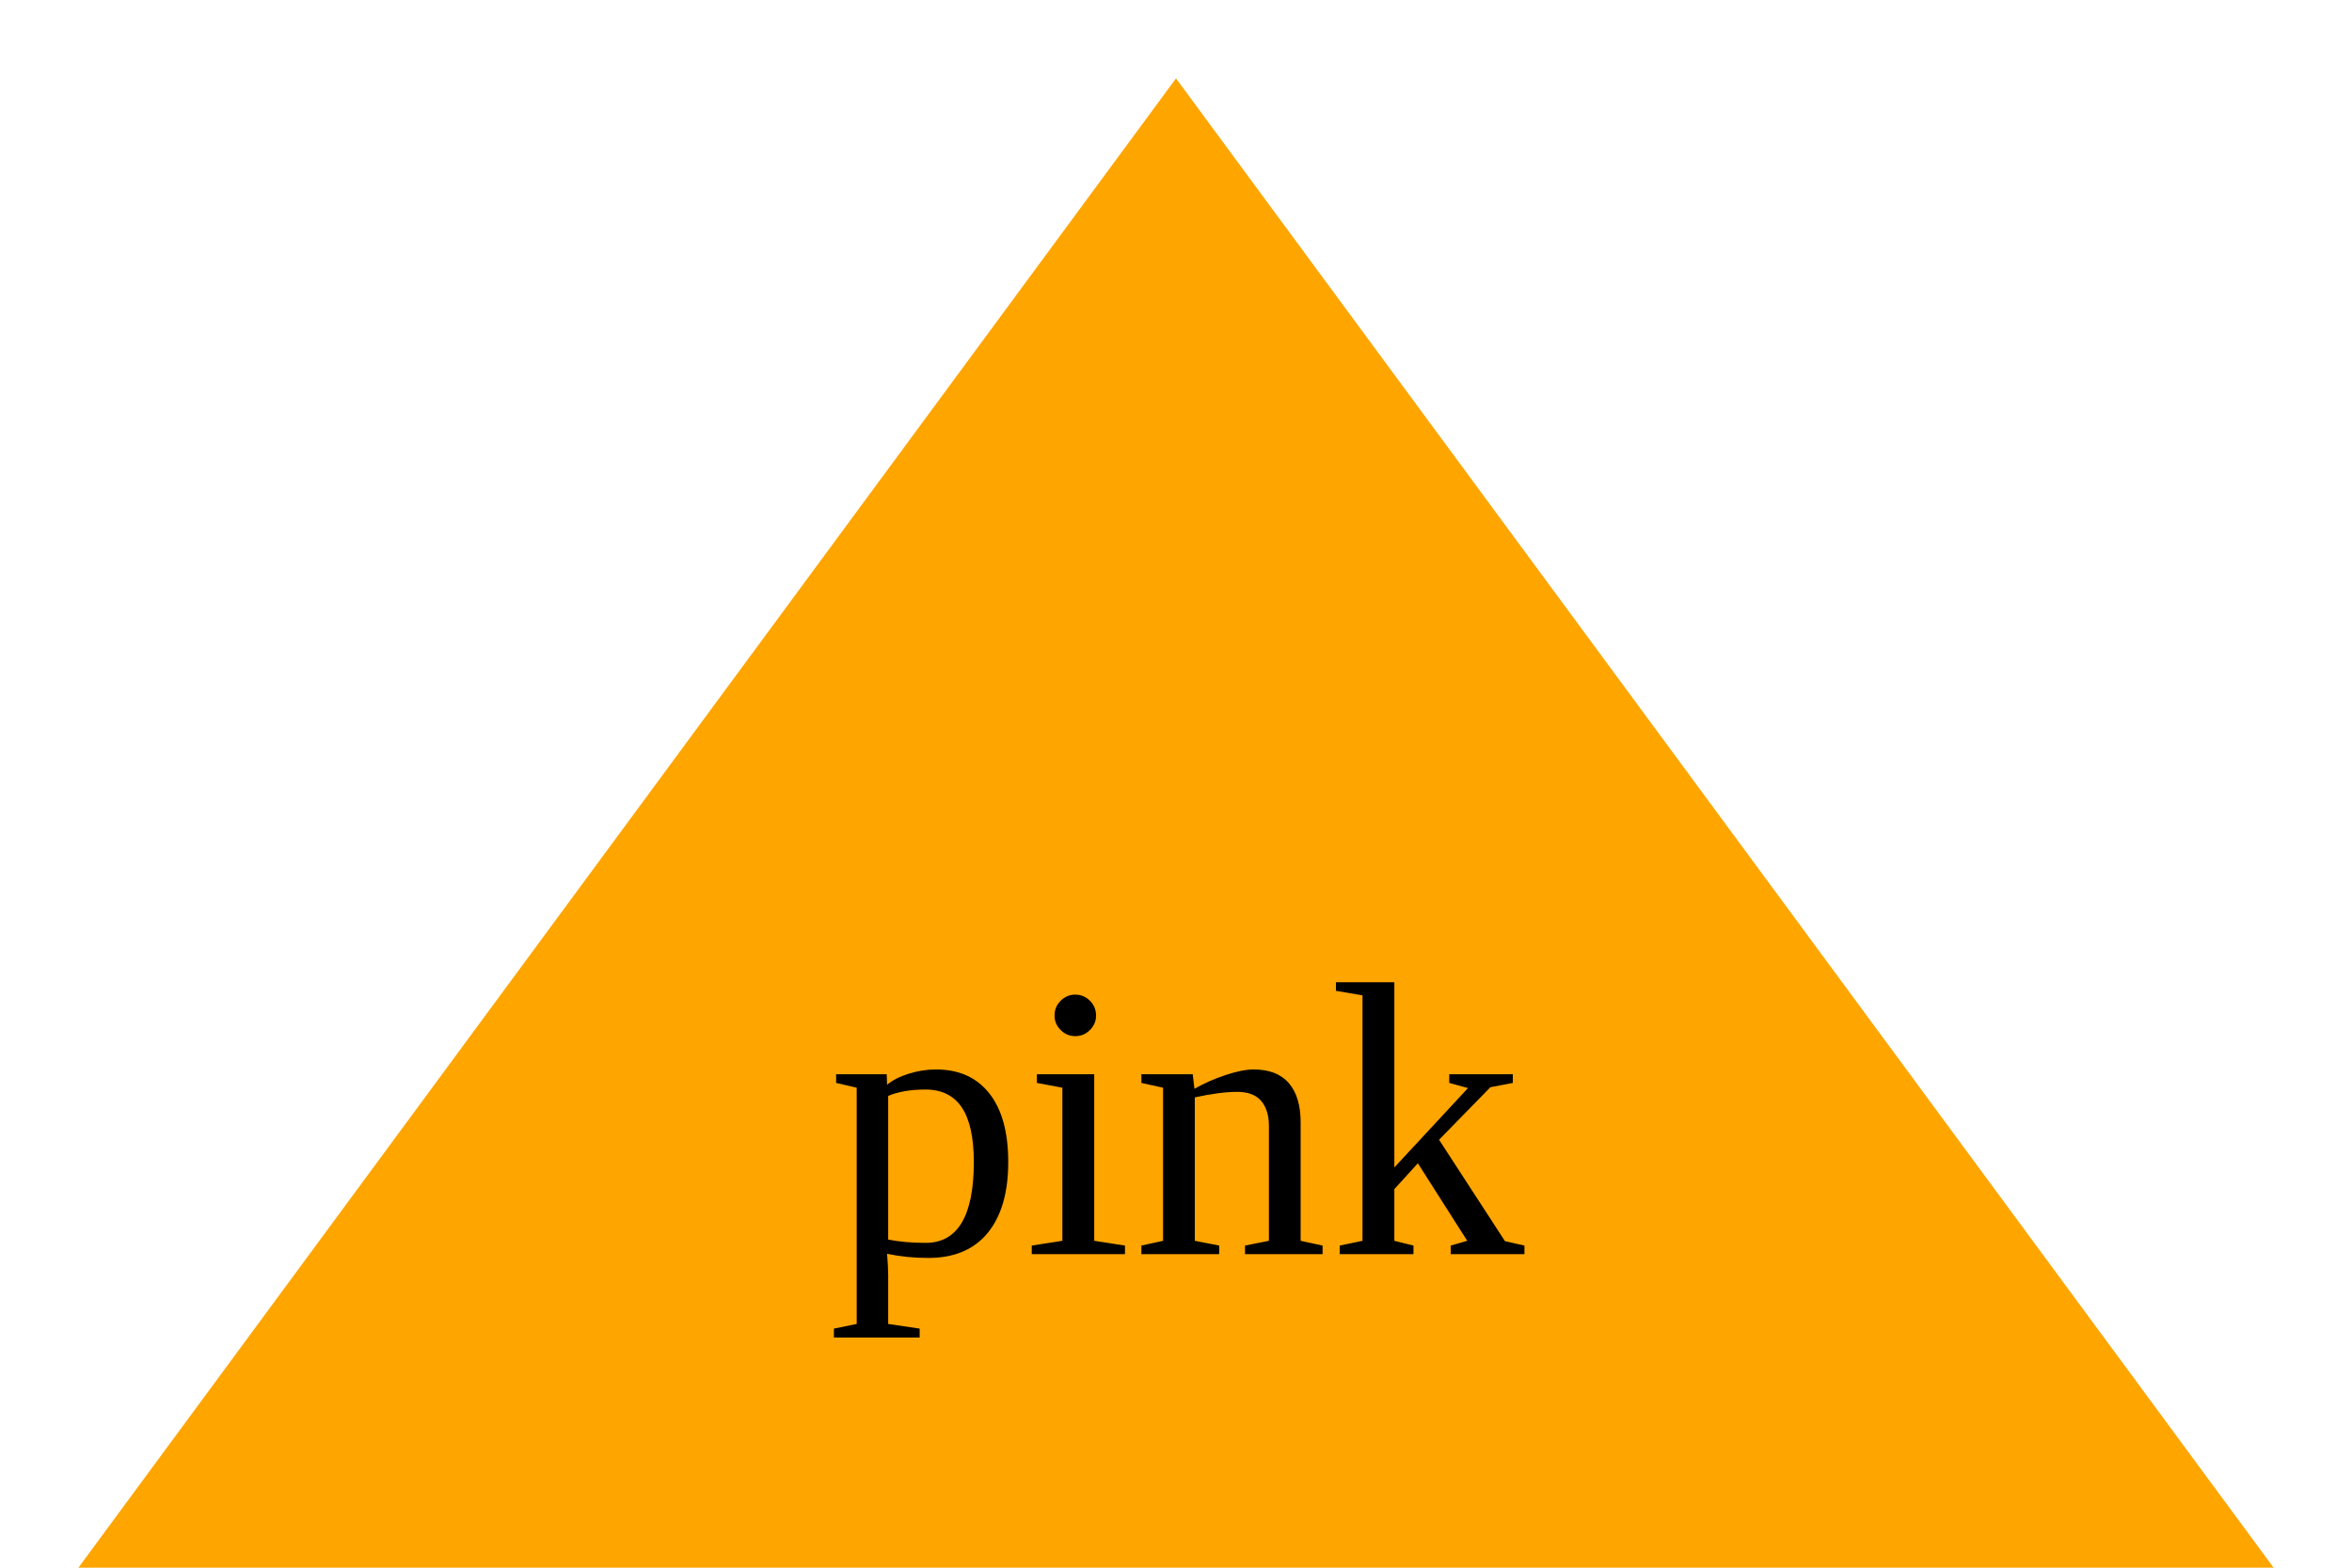
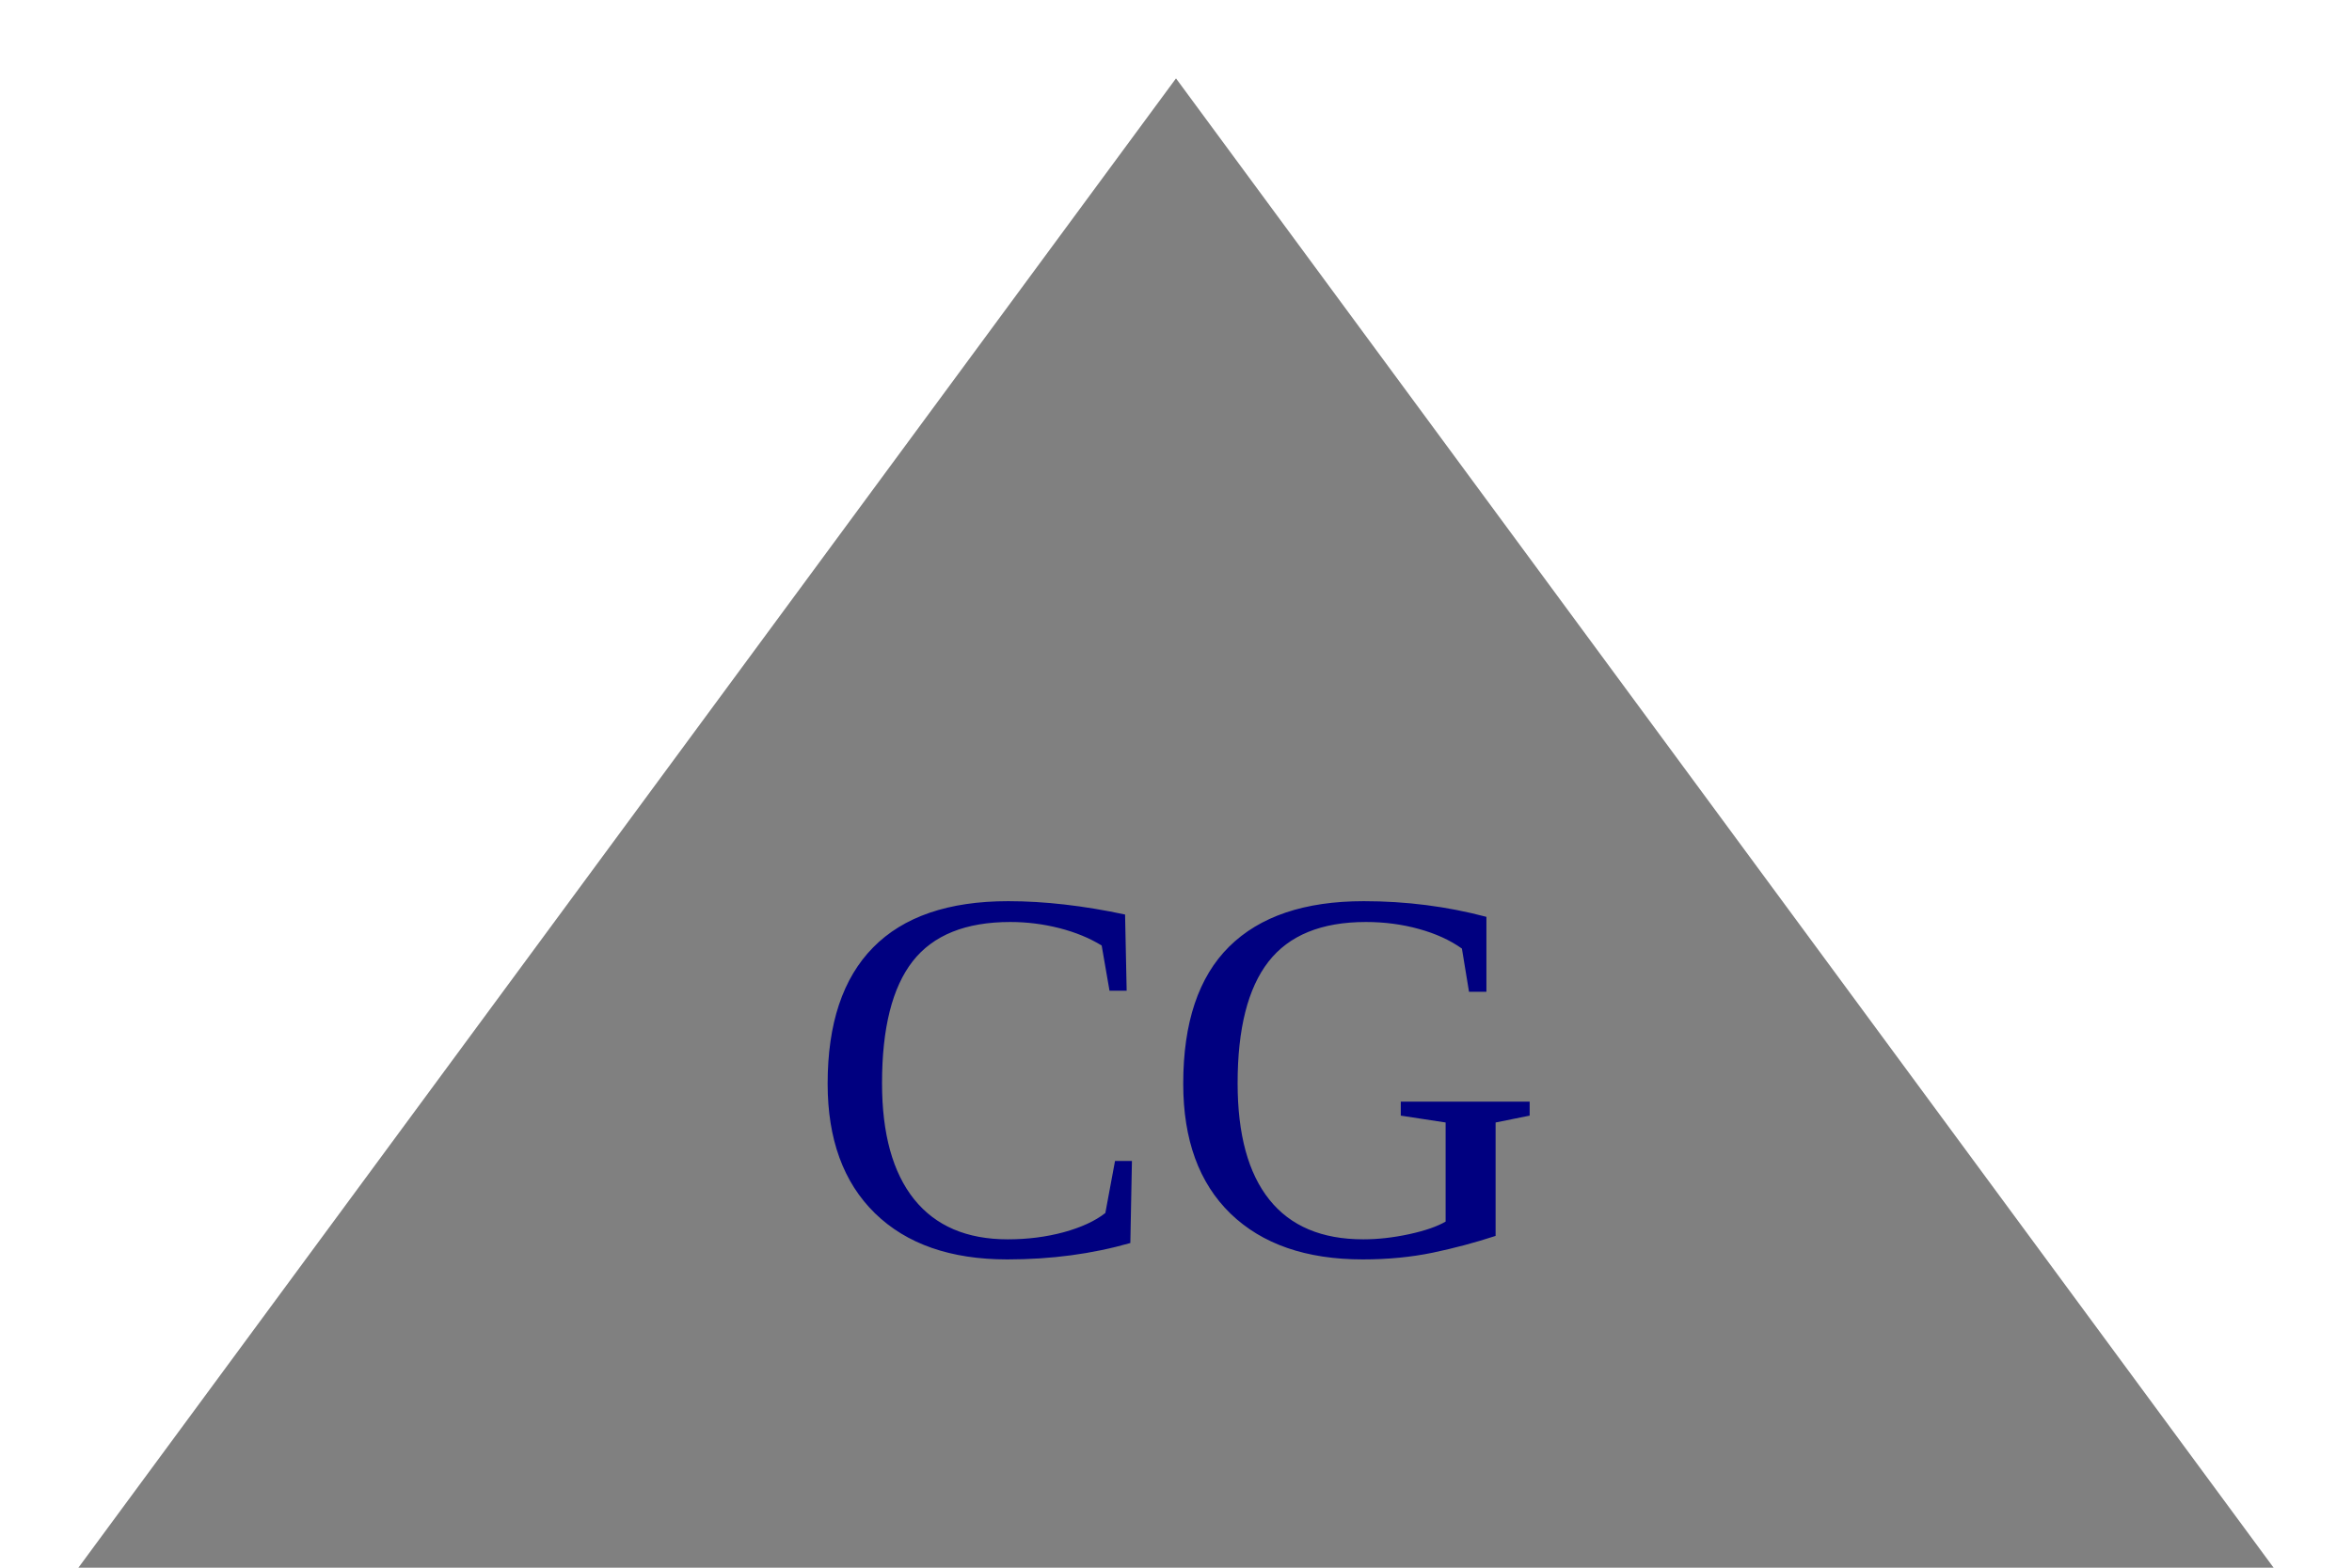
<svg xmlns="http://www.w3.org/2000/svg" version="1.1" width="300" height="200">
-   <polygon points="150,10 290,200 10,200" fill="orange" />
-   <text x="150" y="160" text-anchor="middle" font-size="50" fill="pinnk">pink</text>
+   <polygon points="150,10 290,200 10,200" fill="grey" />
+   <text x="150" y="160" text-anchor="middle" font-size="68" fill="navy">CG</text>
</svg>
